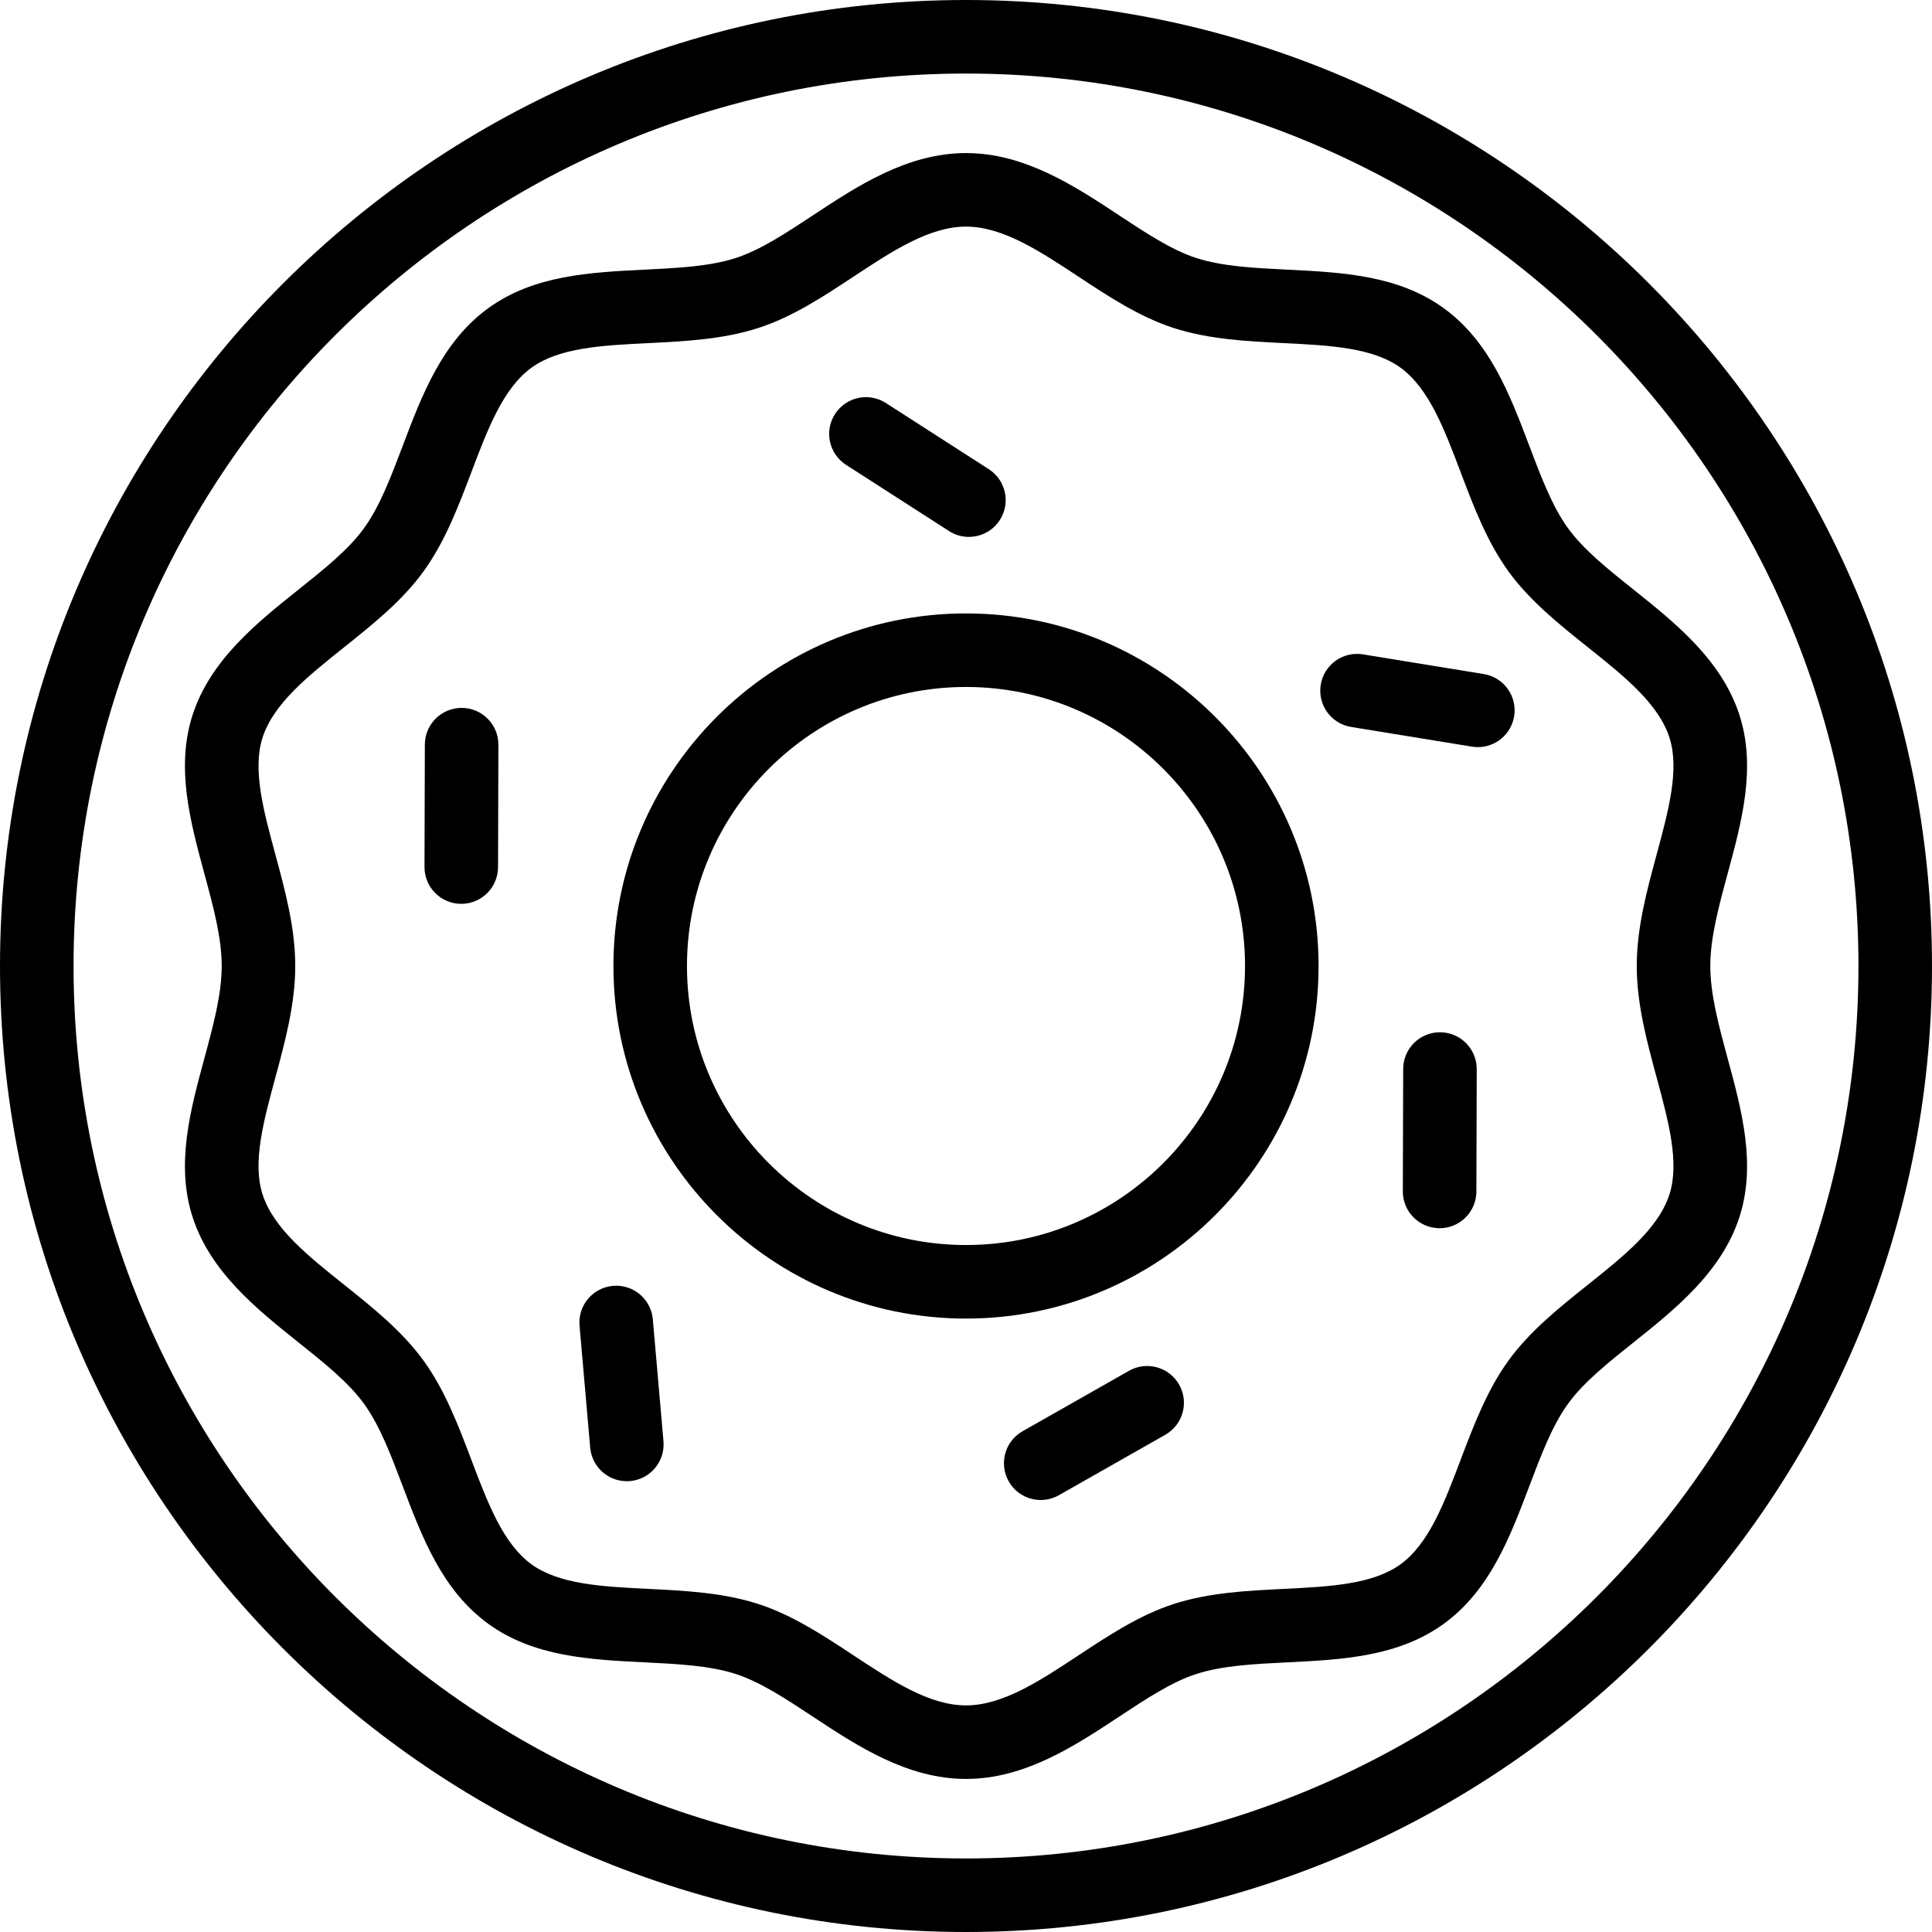
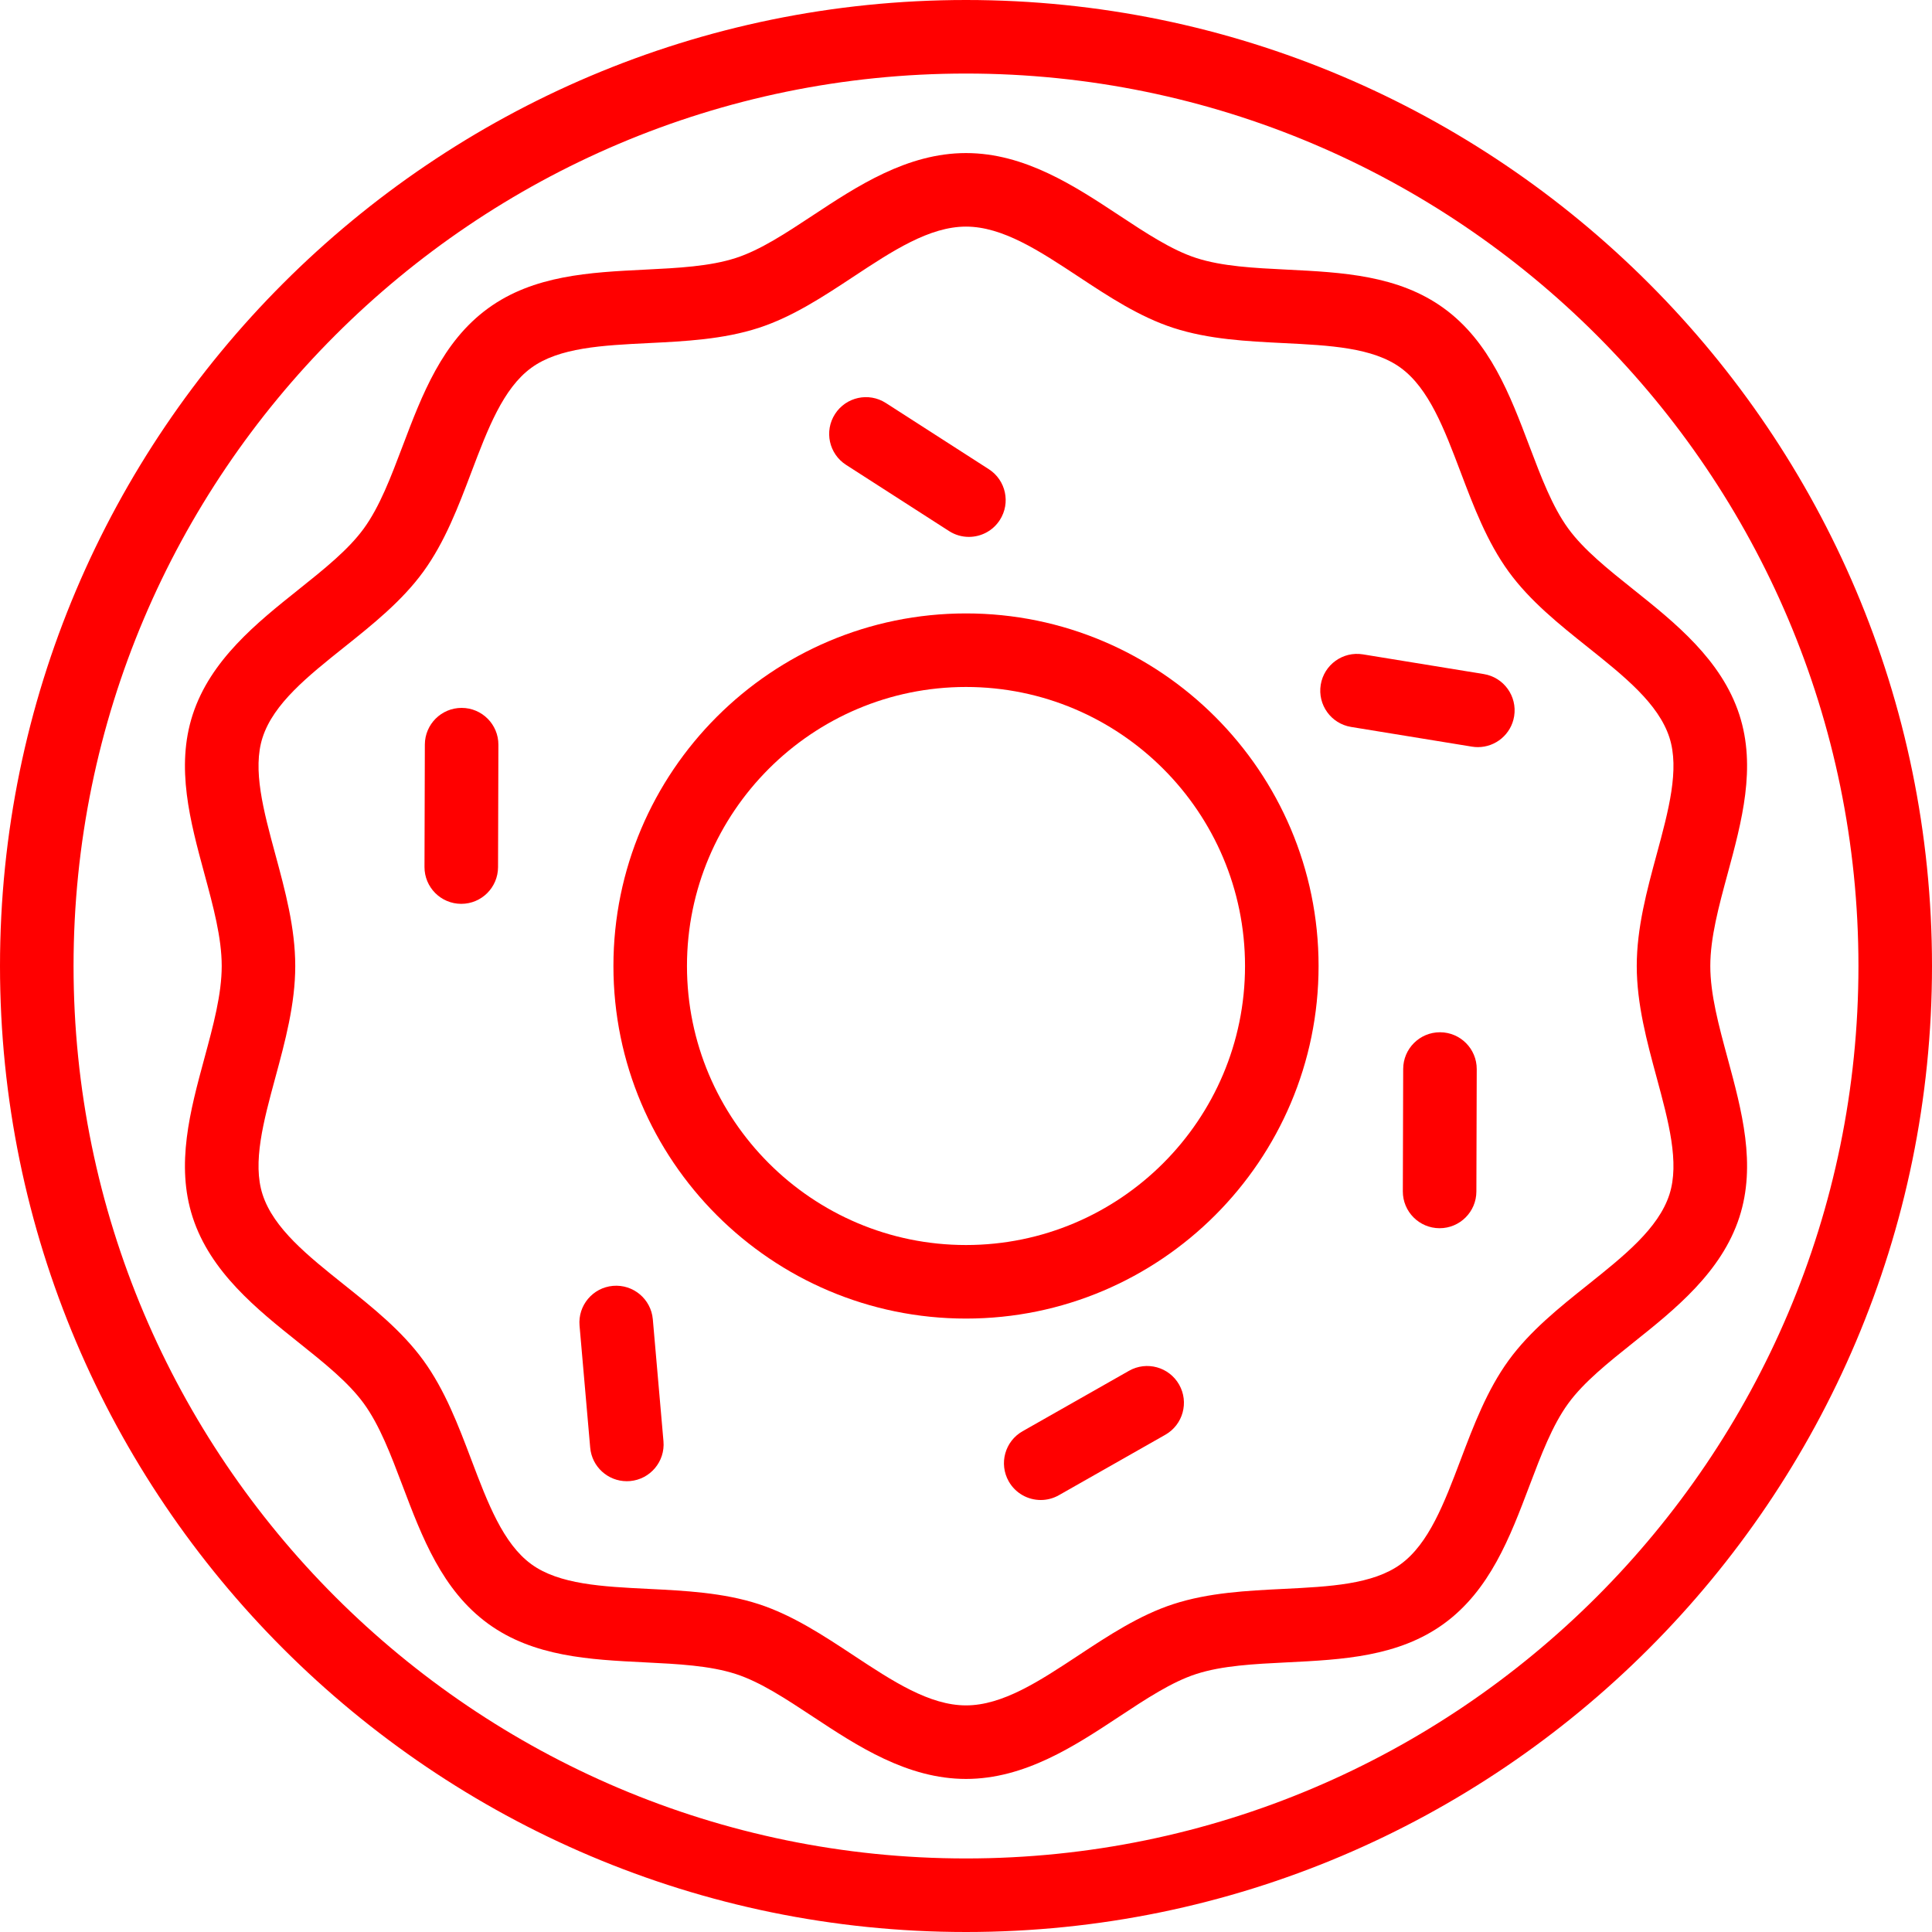
- <svg xmlns="http://www.w3.org/2000/svg" version="1.1" id="Layer_1" x="0px" y="0px" viewBox="0 0 512 512" style="enable-background:new 0 0 512 512;" xml:space="preserve">
+ <svg xmlns="http://www.w3.org/2000/svg" version="1.1" id="Layer_1" x="0px" y="0px" viewBox="0 0 512 512" style="enable-background:new 0 0 512 512;" xml:space="preserve" fill="red">
  <g>
    <g>
      <path d="M255.999,0C114.841,0,0.001,114.841,0.001,256s114.841,256,255.999,256s256-114.841,256-256S397.159,0,255.999,0z     M255.999,492.509C125.589,492.509,19.492,386.41,19.492,256S125.589,19.491,255.999,19.491    c130.412,0,236.509,106.097,236.509,236.509S386.411,492.509,255.999,492.509z" />
    </g>
  </g>
  <g>
    <g>
      <path d="M255.999,162.563c-51.521,0-93.435,41.916-93.435,93.437c0,51.52,41.914,93.435,93.435,93.435    c51.521,0,93.437-41.916,93.437-93.435C349.436,204.478,307.52,162.563,255.999,162.563z M255.999,329.944    c-40.773,0-73.944-33.17-73.944-73.944c0-40.773,33.17-73.945,73.944-73.945s73.945,33.172,73.945,73.945    C329.945,296.773,296.774,329.944,255.999,329.944z" />
    </g>
  </g>
  <g>
    <g>
      <path d="M453.247,256c0-7.509,2.234-15.752,4.599-24.479c3.751-13.844,7.63-28.159,3.102-42.109    c-4.723-14.543-17.078-24.408-27.979-33.111c-6.821-5.446-13.262-10.589-17.378-16.245c-4.201-5.772-7.153-13.57-10.279-21.826    c-5.147-13.596-10.469-27.654-22.661-36.527c-12.07-8.785-27.022-9.525-41.48-10.242c-8.885-0.44-17.277-0.856-24.199-3.104    c-6.47-2.1-13.241-6.571-20.413-11.302c-11.712-7.73-24.985-16.491-40.556-16.491s-28.846,8.761-40.558,16.491    c-7.17,4.733-13.942,9.203-20.411,11.302c-6.921,2.247-15.314,2.664-24.199,3.104c-14.459,0.717-29.41,1.457-41.48,10.242    c-12.193,8.872-17.515,22.931-22.661,36.526c-3.125,8.257-6.077,16.053-10.278,21.828c-4.117,5.656-10.558,10.799-17.38,16.245    c-10.901,8.702-23.255,18.568-27.978,33.111c-4.53,13.949-0.65,28.265,3.1,42.109c2.365,8.727,4.599,16.97,4.599,24.479    c0,7.508-2.234,15.75-4.599,24.477c-3.751,13.844-7.63,28.16-3.1,42.109c4.722,14.544,17.078,24.41,27.979,33.113    c6.821,5.445,13.262,10.588,17.379,16.243c4.201,5.773,7.153,13.571,10.278,21.828c5.147,13.596,10.469,27.653,22.661,36.527    c12.072,8.785,27.022,9.525,41.48,10.241c8.885,0.44,17.277,0.856,24.199,3.104c6.47,2.1,13.241,6.571,20.411,11.302    c11.712,7.73,24.987,16.492,40.558,16.492s28.846-8.762,40.556-16.492c7.17-4.732,13.942-9.203,20.413-11.302    c6.921-2.247,15.314-2.664,24.199-3.104c14.457-0.716,29.409-1.455,41.48-10.241c12.193-8.874,17.515-22.932,22.661-36.527    c3.125-8.257,6.077-16.054,10.279-21.828c4.115-5.655,10.558-10.798,17.377-16.243c10.902-8.704,23.257-18.569,27.979-33.112    c4.529-13.951,0.65-28.266-3.102-42.111C455.48,271.752,453.247,263.508,453.247,256z M442.406,316.57    c-2.915,8.98-11.992,16.226-21.6,23.899c-7.53,6.011-15.315,12.226-20.978,20.006c-5.742,7.891-9.303,17.299-12.747,26.395    c-4.324,11.425-8.411,22.216-15.901,27.667c-7.372,5.365-18.838,5.932-30.976,6.534c-9.768,0.483-19.867,0.984-29.255,4.032    c-8.983,2.917-17.191,8.336-25.13,13.575c-10.337,6.823-20.102,13.268-29.821,13.268c-9.718,0-19.484-6.445-29.82-13.268    c-7.938-5.239-16.147-10.658-25.13-13.575c-9.387-3.048-19.487-3.547-29.255-4.032c-12.138-0.602-23.603-1.168-30.974-6.534    c-7.491-5.451-11.577-16.243-15.901-27.667c-3.443-9.097-7.005-18.504-12.749-26.395c-5.662-7.778-13.446-13.996-20.975-20.006    c-9.609-7.672-18.686-14.919-21.603-23.902c-2.738-8.431,0.231-19.39,3.376-30.993c2.594-9.573,5.277-19.472,5.277-29.575    c0-10.103-2.682-20.003-5.277-29.576c-3.143-11.603-6.114-22.561-3.376-30.993c2.916-8.982,11.992-16.227,21.602-23.9    c7.529-6.011,15.315-12.228,20.977-20.007c5.743-7.891,9.304-17.299,12.749-26.395c4.326-11.425,8.41-22.215,15.901-27.666    c7.372-5.365,18.838-5.933,30.976-6.535c9.768-0.483,19.867-0.984,29.254-4.032c8.983-2.917,17.19-8.336,25.128-13.575    c10.337-6.822,20.101-13.267,29.821-13.267s19.484,6.445,29.821,13.267c7.938,5.241,16.148,10.658,25.131,13.575    c9.387,3.048,19.486,3.547,29.254,4.032c12.139,0.602,23.604,1.169,30.976,6.535c7.492,5.451,11.577,16.243,15.901,27.667    c3.443,9.096,7.005,18.503,12.749,26.395c5.662,7.78,13.448,13.996,20.978,20.007c9.609,7.672,18.684,14.919,21.6,23.899    c2.738,8.433-0.231,19.391-3.376,30.994c-2.594,9.573-5.277,19.472-5.277,29.576c0.003,10.1,2.685,19.999,5.278,29.574    C442.175,297.178,445.144,308.136,442.406,316.57z" />
    </g>
  </g>
  <g>
    <g>
      <path d="M262.04,124.338l-27.285-17.541c-4.529-2.911-10.558-1.601-13.469,2.928c-2.911,4.527-1.6,10.557,2.928,13.467    l27.287,17.541c1.631,1.049,3.456,1.549,5.261,1.549c3.206,0,6.345-1.58,8.206-4.477    C267.879,133.278,266.568,127.248,262.04,124.338z" />
    </g>
  </g>
  <g>
    <g>
      <path d="M312.482,366.939c-2.656-4.679-8.605-6.319-13.287-3.662l-28.205,16.018c-4.682,2.657-6.32,8.606-3.662,13.288    c1.794,3.16,5.091,4.934,8.483,4.934c1.631,0,3.284-0.409,4.804-1.272l28.205-16.018    C313.502,377.569,315.14,371.62,312.482,366.939z" />
    </g>
  </g>
  <g>
    <g>
      <path d="M175.826,381.944l-2.822-32.317c-0.469-5.361-5.196-9.323-10.557-8.861c-5.361,0.468-9.33,5.195-8.861,10.557    l2.822,32.315c0.443,5.073,4.699,8.898,9.698,8.898c0.285,0,0.57-0.012,0.859-0.036    C172.327,392.033,176.295,387.306,175.826,381.944z" />
    </g>
  </g>
  <g>
    <g>
      <path d="M122.364,187.598c-0.01,0-0.019,0-0.029,0c-5.369,0-9.729,4.345-9.746,9.718l-0.095,32.439    c-0.016,5.382,4.335,9.759,9.717,9.773c0.01,0,0.019,0,0.029,0c5.369,0,9.729-4.345,9.746-9.718l0.095-32.439    C132.096,191.99,127.746,187.614,122.364,187.598z" />
    </g>
  </g>
  <g>
    <g>
      <path d="M393.211,178.632l-32.017-5.219c-5.312-0.867-10.32,2.739-11.185,8.051c-0.865,5.312,2.738,10.32,8.051,11.185    l32.017,5.219c0.53,0.086,1.058,0.129,1.579,0.129c4.692,0,8.828-3.398,9.608-8.18    C402.128,184.506,398.523,179.498,393.211,178.632z" />
    </g>
  </g>
  <g>
    <g>
      <path d="M381.632,273.56c-0.01,0-0.019,0-0.027,0c-5.369,0-9.73,4.345-9.746,9.718l-0.094,32.439    c-0.016,5.382,4.335,9.759,9.718,9.773c0.01,0,0.019,0,0.027,0c5.369,0,9.73-4.345,9.746-9.718l0.094-32.439    C391.366,277.953,387.015,273.576,381.632,273.56z" />
    </g>
  </g>
  <g>
</g>
  <g>
</g>
  <g>
</g>
  <g>
</g>
  <g>
</g>
  <g>
</g>
  <g>
</g>
  <g>
</g>
  <g>
</g>
  <g>
</g>
  <g>
</g>
  <g>
</g>
  <g>
</g>
  <g>
</g>
  <g>
</g>
</svg>
